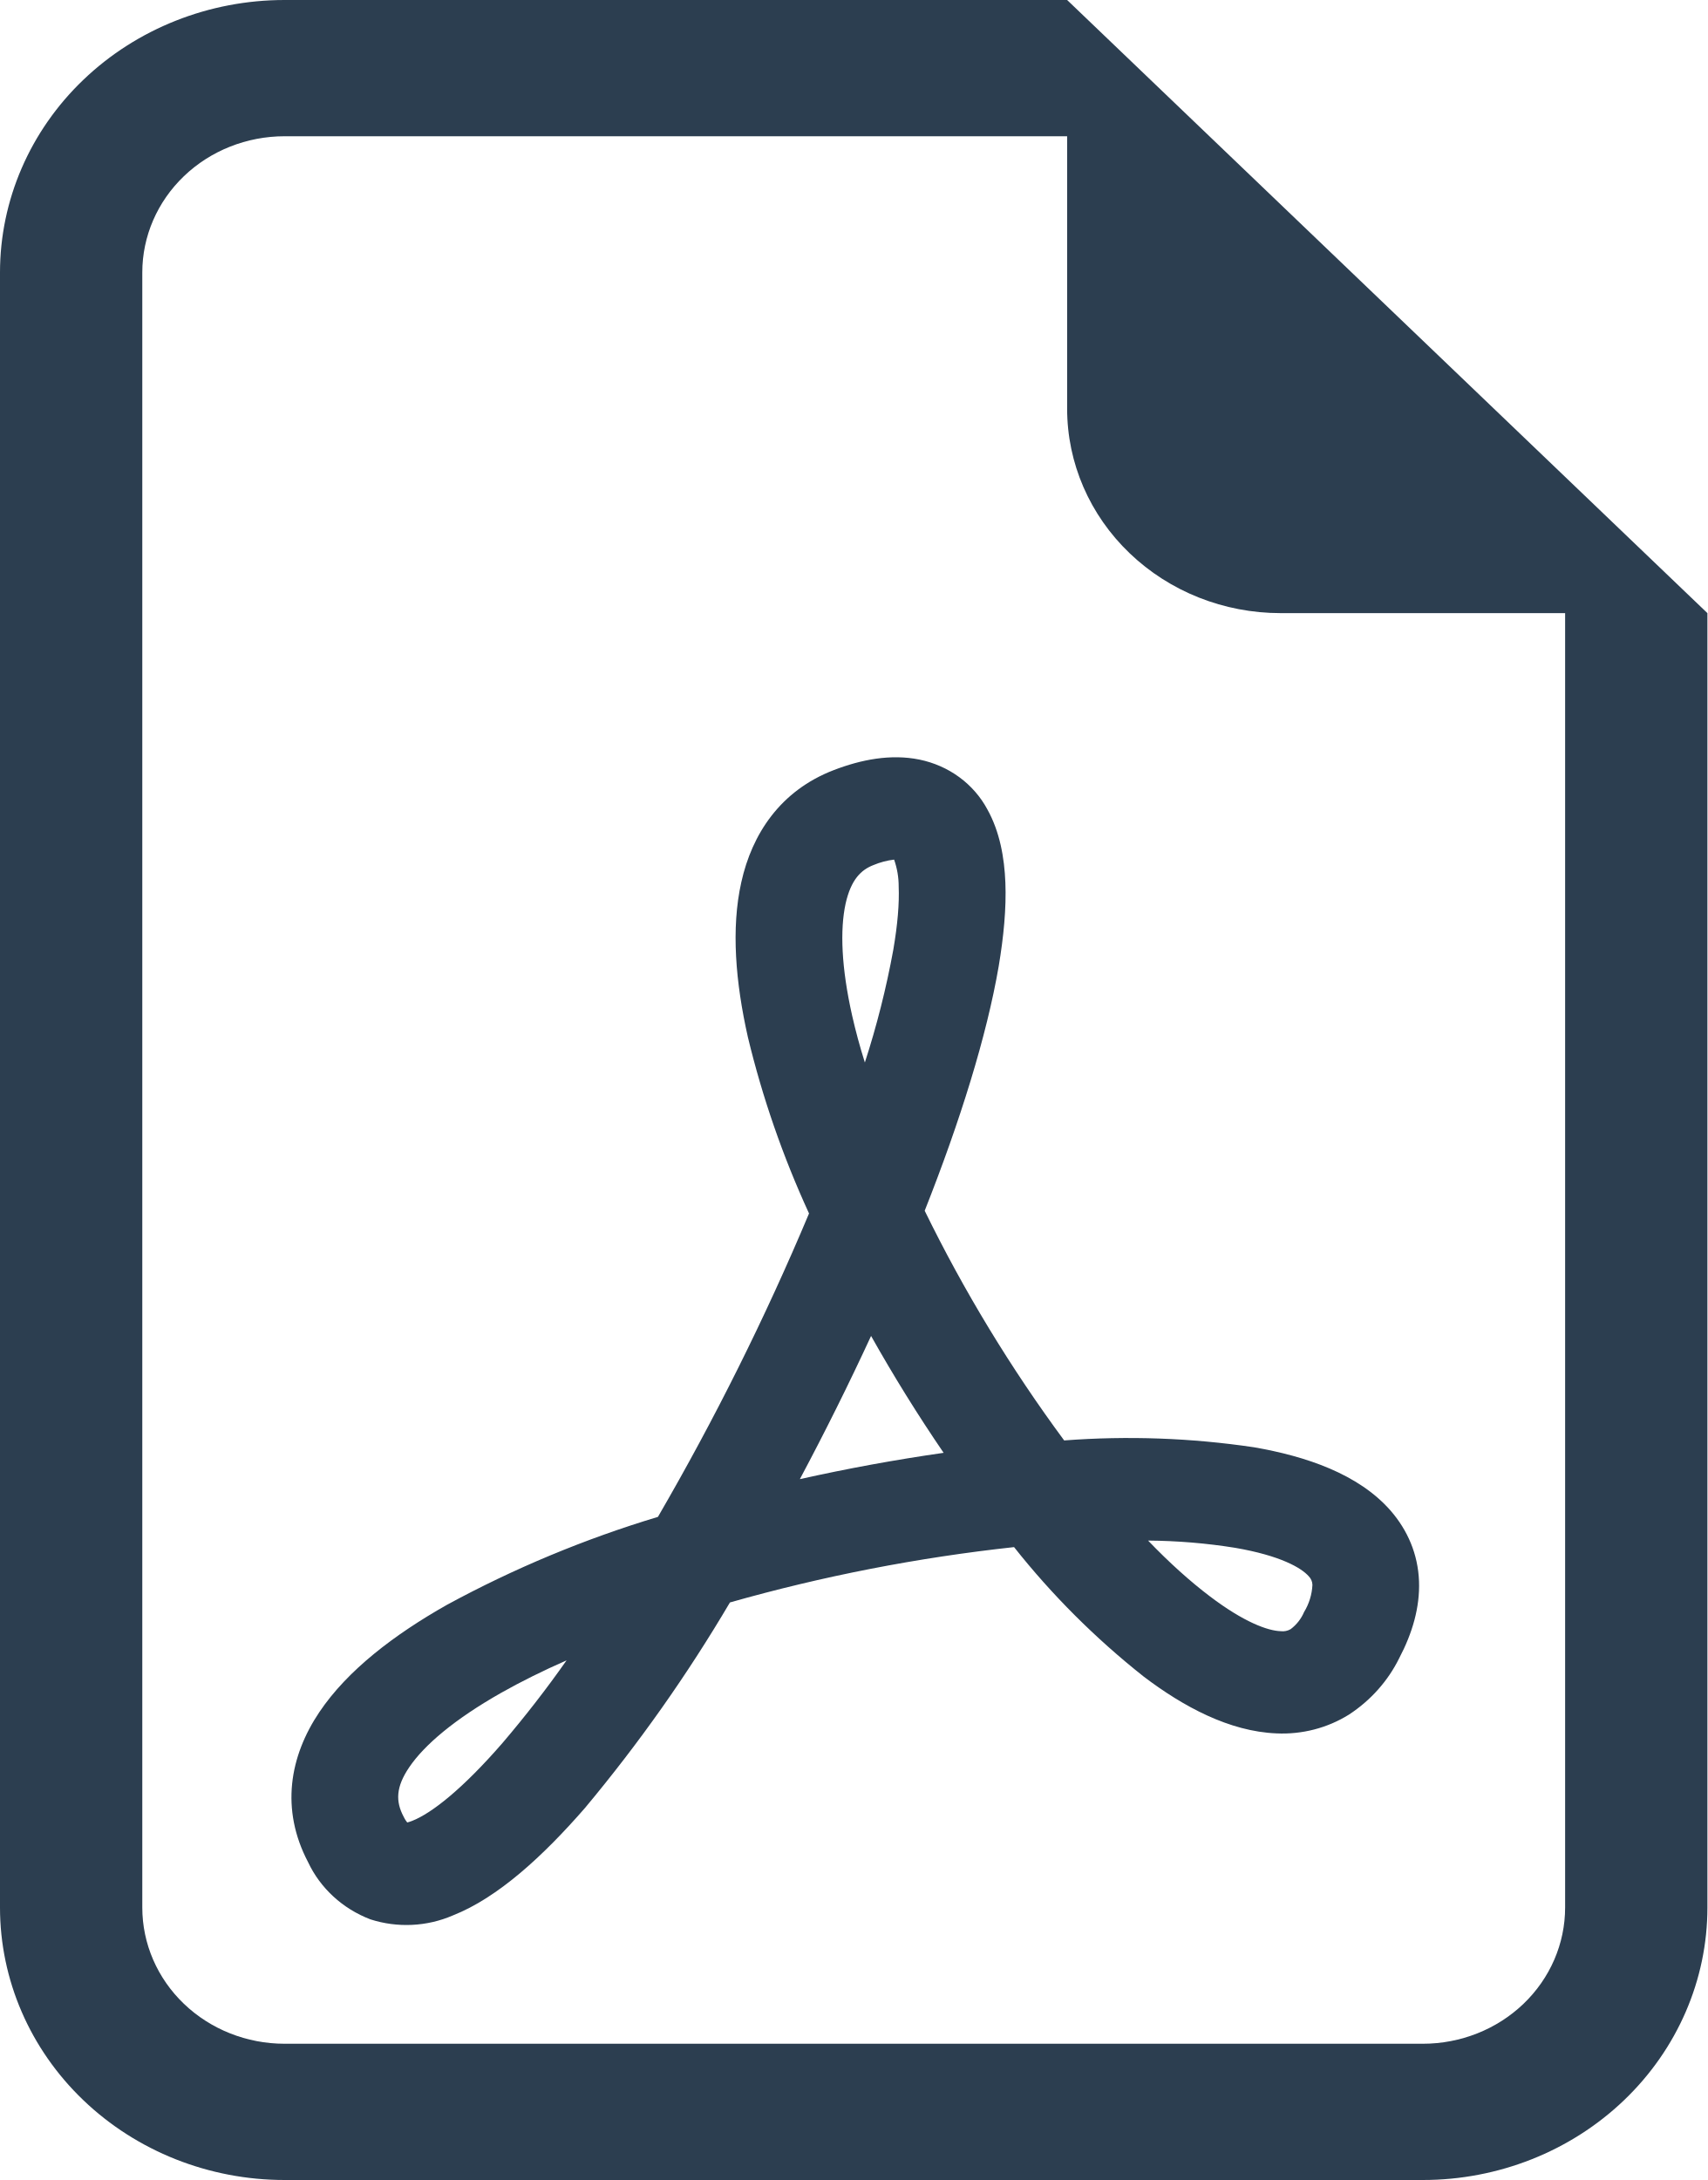
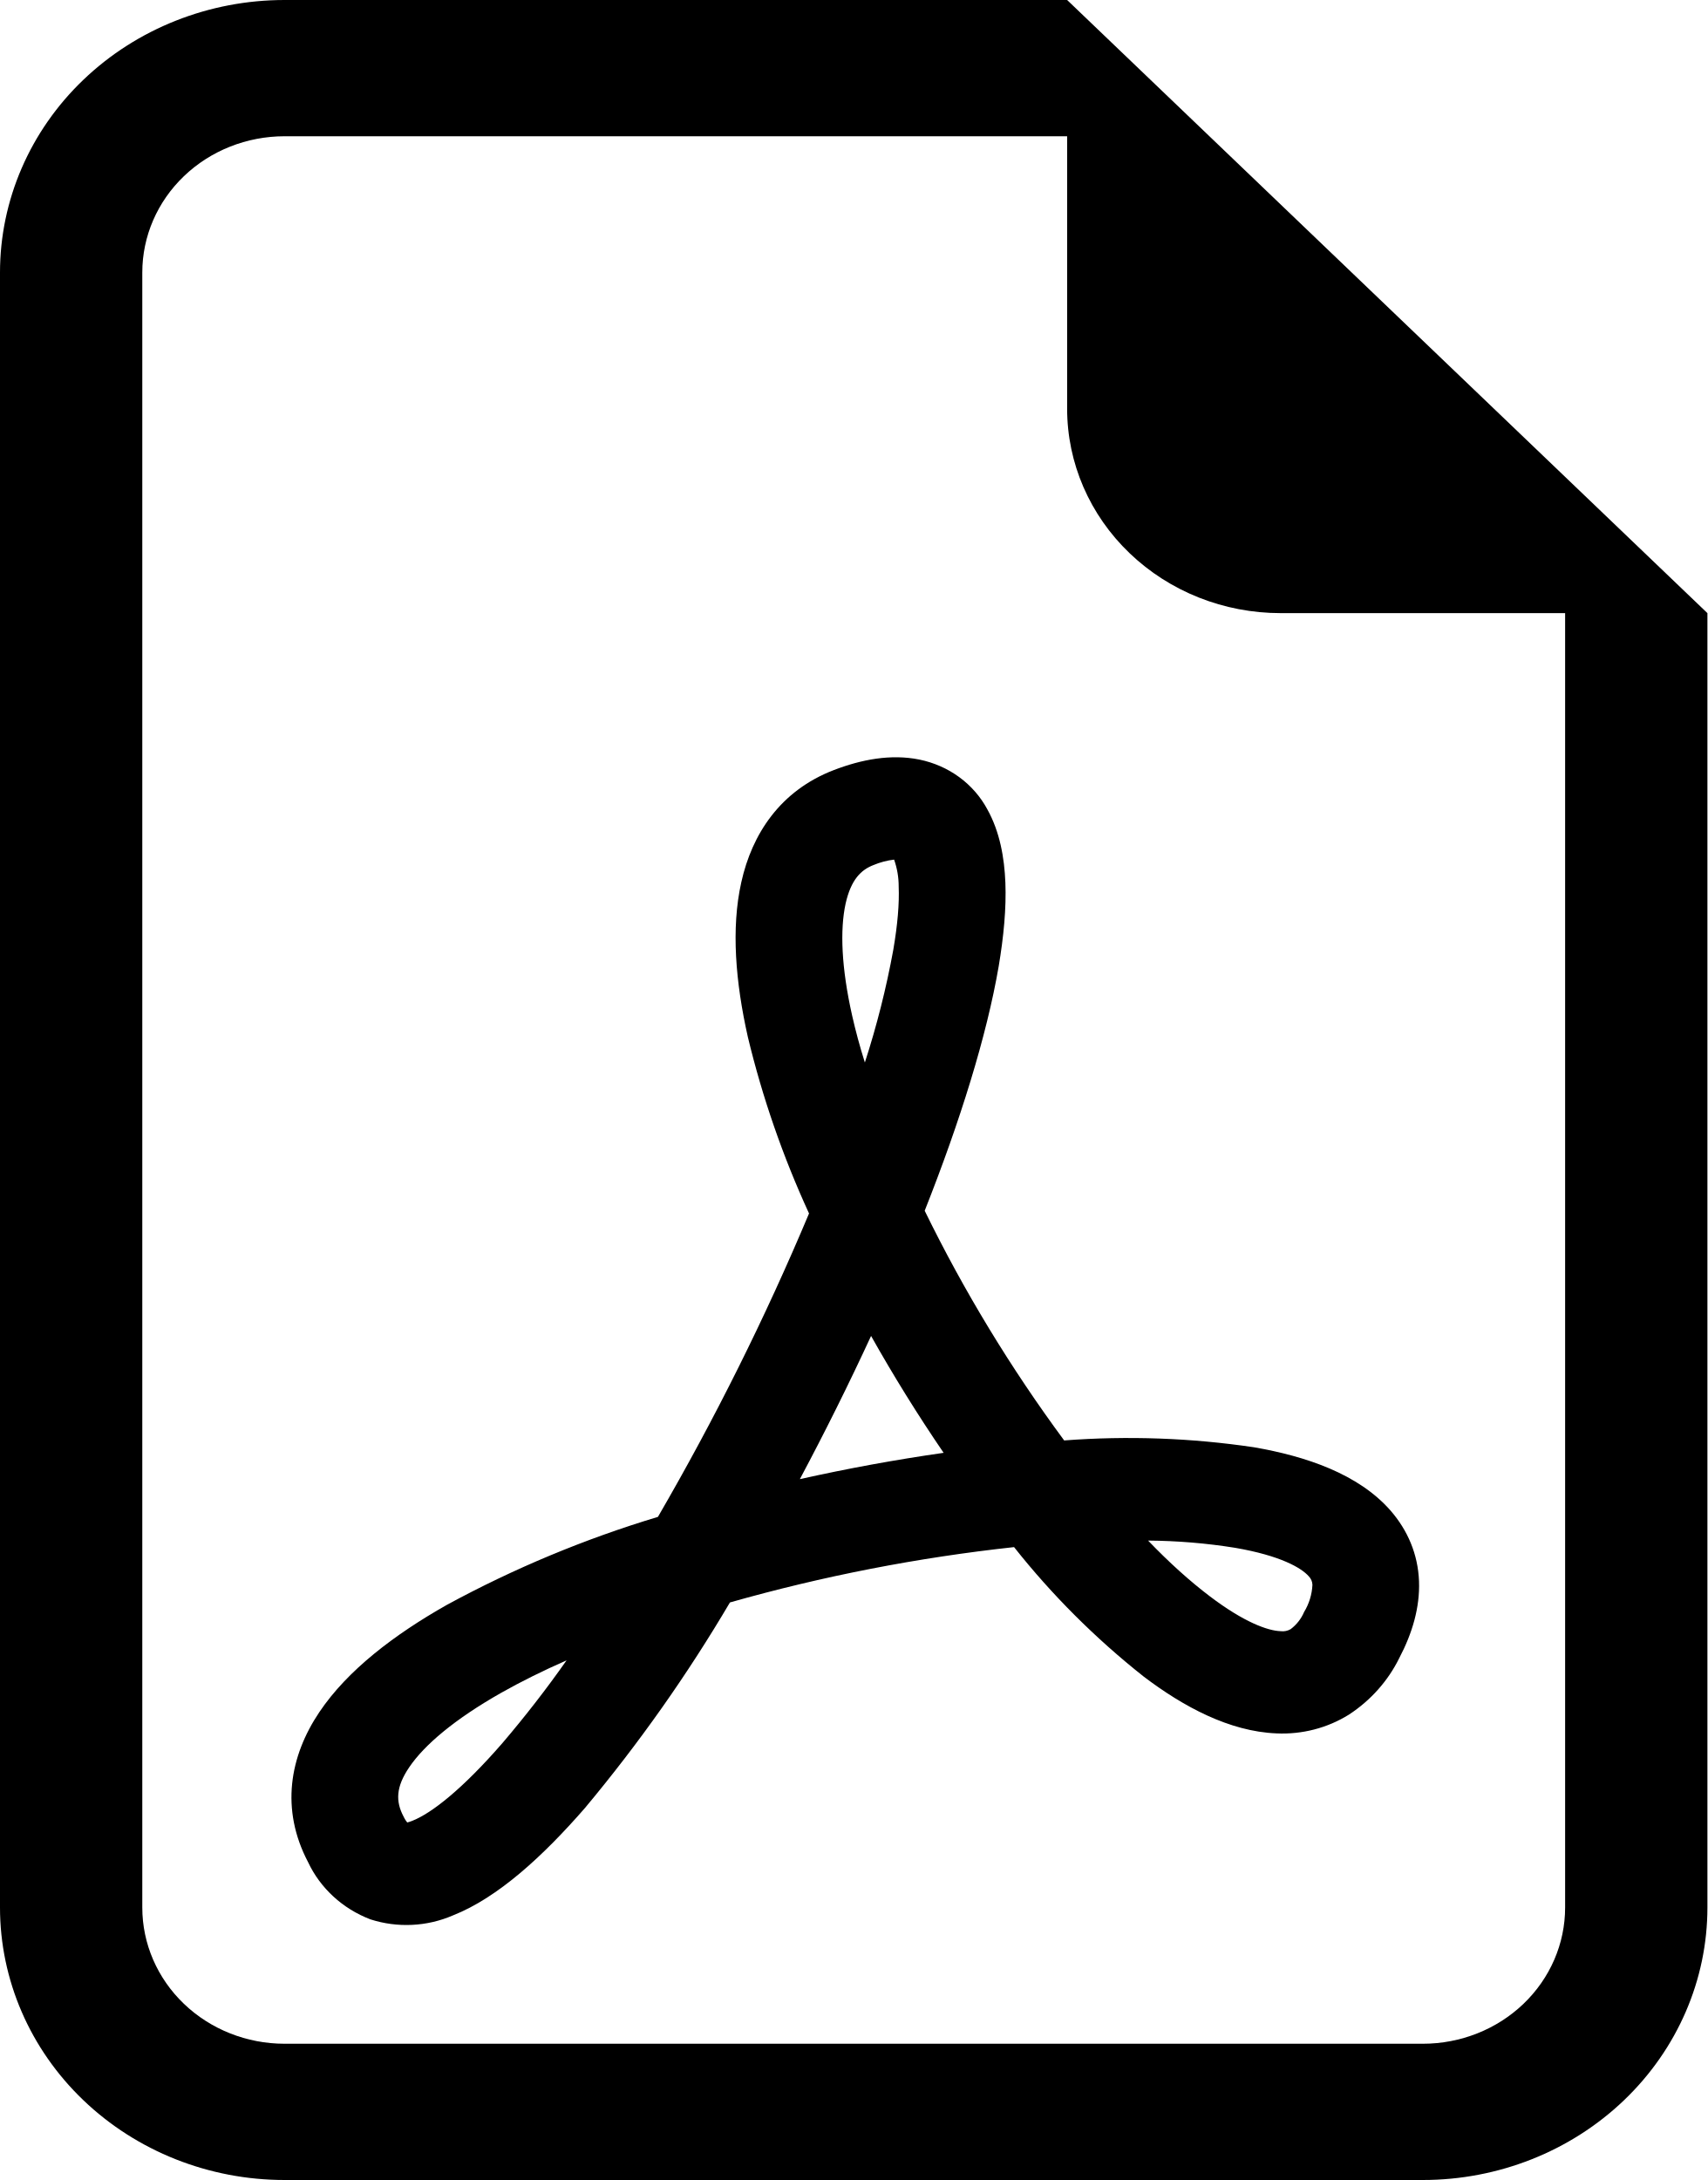
- <svg xmlns="http://www.w3.org/2000/svg" width="47" height="60" viewBox="0 0 47 60" fill="none">
-   <path d="M47 52.5V16.875L29.375 0H7.833C5.756 0 3.763 0.79 2.294 2.197C0.825 3.603 0 5.511 0 7.5V52.5C0 54.489 0.825 56.397 2.294 57.803C3.763 59.21 5.756 60 7.833 60H39.167C41.244 60 43.237 59.21 44.706 57.803C46.175 56.397 47 54.489 47 52.5ZM29.375 11.25C29.375 12.742 29.994 14.173 31.096 15.227C32.197 16.282 33.692 16.875 35.25 16.875H43.083V52.5C43.083 53.495 42.671 54.448 41.936 55.152C41.202 55.855 40.205 56.25 39.167 56.25H7.833C6.795 56.25 5.798 55.855 5.064 55.152C4.329 54.448 3.917 53.495 3.917 52.5V7.5C3.917 6.505 4.329 5.552 5.064 4.848C5.798 4.145 6.795 3.75 7.833 3.75H29.375V11.25Z" fill="#2C3E50" />
-   <path d="M10.195 52.826C9.432 52.534 8.817 51.969 8.48 51.251C7.716 49.796 7.97 48.341 8.793 47.119C9.568 45.968 10.853 44.989 12.306 44.168C14.147 43.168 16.092 42.357 18.111 41.749C19.678 39.051 21.067 36.262 22.27 33.398C21.551 31.833 20.987 30.207 20.586 28.541C20.249 27.041 20.12 25.556 20.406 24.281C20.7 22.954 21.479 21.761 22.952 21.195C23.704 20.906 24.518 20.745 25.309 20.906C25.707 20.988 26.082 21.152 26.405 21.389C26.728 21.626 26.992 21.928 27.178 22.275C27.522 22.89 27.648 23.61 27.675 24.293C27.703 24.998 27.628 25.778 27.491 26.595C27.162 28.508 26.434 30.848 25.454 33.323C26.535 35.535 27.82 37.651 29.293 39.645C31.036 39.513 32.789 39.576 34.518 39.833C35.943 40.08 37.392 40.564 38.278 41.576C38.748 42.116 39.033 42.776 39.061 43.519C39.088 44.239 38.877 44.951 38.52 45.63C38.212 46.259 37.733 46.798 37.134 47.19C36.542 47.56 35.843 47.741 35.136 47.708C33.84 47.655 32.575 46.973 31.482 46.144C30.153 45.092 28.956 43.897 27.914 42.581C25.265 42.869 22.648 43.379 20.093 44.104C18.922 46.091 17.586 47.985 16.098 49.766C14.954 51.079 13.712 52.226 12.467 52.718C11.751 53.028 10.939 53.066 10.195 52.826ZM15.596 45.698C14.946 45.983 14.343 46.283 13.798 46.59C12.514 47.318 11.68 48.026 11.264 48.641C10.896 49.185 10.888 49.579 11.108 49.995C11.147 50.078 11.186 50.13 11.21 50.16C11.256 50.148 11.302 50.133 11.347 50.115C11.883 49.905 12.737 49.234 13.834 47.97C14.457 47.239 15.046 46.481 15.596 45.698ZM22.02 40.71C23.327 40.418 24.647 40.176 25.975 39.986C25.262 38.941 24.596 37.868 23.978 36.769C23.363 38.099 22.71 39.412 22.02 40.706V40.71ZM31.6 42.398C32.187 43.009 32.759 43.523 33.303 43.935C34.243 44.648 34.898 44.884 35.254 44.895C35.349 44.907 35.446 44.887 35.528 44.839C35.691 44.716 35.818 44.554 35.896 44.37C36.035 44.142 36.115 43.884 36.127 43.62C36.125 43.532 36.089 43.448 36.026 43.384C35.822 43.151 35.242 42.814 33.997 42.6C33.204 42.473 32.403 42.407 31.6 42.401V42.398ZM23.805 29.25C24.135 28.232 24.397 27.195 24.589 26.145C24.71 25.44 24.757 24.859 24.738 24.401C24.739 24.149 24.696 23.898 24.612 23.659C24.416 23.682 24.225 23.733 24.044 23.809C23.704 23.94 23.426 24.206 23.277 24.87C23.12 25.59 23.159 26.629 23.457 27.953C23.551 28.369 23.668 28.804 23.809 29.25H23.805Z" fill="#2C3E50" />
+ <svg xmlns="http://www.w3.org/2000/svg" width="47" height="60" viewBox="0 0 47 60" fill="currentColor">
+   <path d="M47 52.5V16.875L29.375 0H7.833C5.756 0 3.763 0.79 2.294 2.197C0.825 3.603 0 5.511 0 7.5V52.5C0 54.489 0.825 56.397 2.294 57.803C3.763 59.21 5.756 60 7.833 60H39.167C41.244 60 43.237 59.21 44.706 57.803C46.175 56.397 47 54.489 47 52.5ZM29.375 11.25C29.375 12.742 29.994 14.173 31.096 15.227C32.197 16.282 33.692 16.875 35.25 16.875H43.083V52.5C43.083 53.495 42.671 54.448 41.936 55.152C41.202 55.855 40.205 56.25 39.167 56.25H7.833C6.795 56.25 5.798 55.855 5.064 55.152C4.329 54.448 3.917 53.495 3.917 52.5V7.5C3.917 6.505 4.329 5.552 5.064 4.848C5.798 4.145 6.795 3.75 7.833 3.75H29.375V11.25Z" />
+   <path d="M10.195 52.826C9.432 52.534 8.817 51.969 8.48 51.251C7.716 49.796 7.97 48.341 8.793 47.119C9.568 45.968 10.853 44.989 12.306 44.168C14.147 43.168 16.092 42.357 18.111 41.749C19.678 39.051 21.067 36.262 22.27 33.398C21.551 31.833 20.987 30.207 20.586 28.541C20.249 27.041 20.12 25.556 20.406 24.281C20.7 22.954 21.479 21.761 22.952 21.195C23.704 20.906 24.518 20.745 25.309 20.906C25.707 20.988 26.082 21.152 26.405 21.389C26.728 21.626 26.992 21.928 27.178 22.275C27.522 22.89 27.648 23.61 27.675 24.293C27.703 24.998 27.628 25.778 27.491 26.595C27.162 28.508 26.434 30.848 25.454 33.323C26.535 35.535 27.82 37.651 29.293 39.645C31.036 39.513 32.789 39.576 34.518 39.833C35.943 40.08 37.392 40.564 38.278 41.576C38.748 42.116 39.033 42.776 39.061 43.519C39.088 44.239 38.877 44.951 38.52 45.63C38.212 46.259 37.733 46.798 37.134 47.19C36.542 47.56 35.843 47.741 35.136 47.708C33.84 47.655 32.575 46.973 31.482 46.144C30.153 45.092 28.956 43.897 27.914 42.581C25.265 42.869 22.648 43.379 20.093 44.104C18.922 46.091 17.586 47.985 16.098 49.766C14.954 51.079 13.712 52.226 12.467 52.718C11.751 53.028 10.939 53.066 10.195 52.826ZM15.596 45.698C14.946 45.983 14.343 46.283 13.798 46.59C12.514 47.318 11.68 48.026 11.264 48.641C10.896 49.185 10.888 49.579 11.108 49.995C11.147 50.078 11.186 50.13 11.21 50.16C11.256 50.148 11.302 50.133 11.347 50.115C11.883 49.905 12.737 49.234 13.834 47.97C14.457 47.239 15.046 46.481 15.596 45.698ZM22.02 40.71C23.327 40.418 24.647 40.176 25.975 39.986C25.262 38.941 24.596 37.868 23.978 36.769C23.363 38.099 22.71 39.412 22.02 40.706V40.71ZM31.6 42.398C32.187 43.009 32.759 43.523 33.303 43.935C34.243 44.648 34.898 44.884 35.254 44.895C35.349 44.907 35.446 44.887 35.528 44.839C35.691 44.716 35.818 44.554 35.896 44.37C36.035 44.142 36.115 43.884 36.127 43.62C36.125 43.532 36.089 43.448 36.026 43.384C35.822 43.151 35.242 42.814 33.997 42.6C33.204 42.473 32.403 42.407 31.6 42.401V42.398ZM23.805 29.25C24.135 28.232 24.397 27.195 24.589 26.145C24.71 25.44 24.757 24.859 24.738 24.401C24.739 24.149 24.696 23.898 24.612 23.659C24.416 23.682 24.225 23.733 24.044 23.809C23.704 23.94 23.426 24.206 23.277 24.87C23.12 25.59 23.159 26.629 23.457 27.953C23.551 28.369 23.668 28.804 23.809 29.25H23.805Z" />
</svg>
